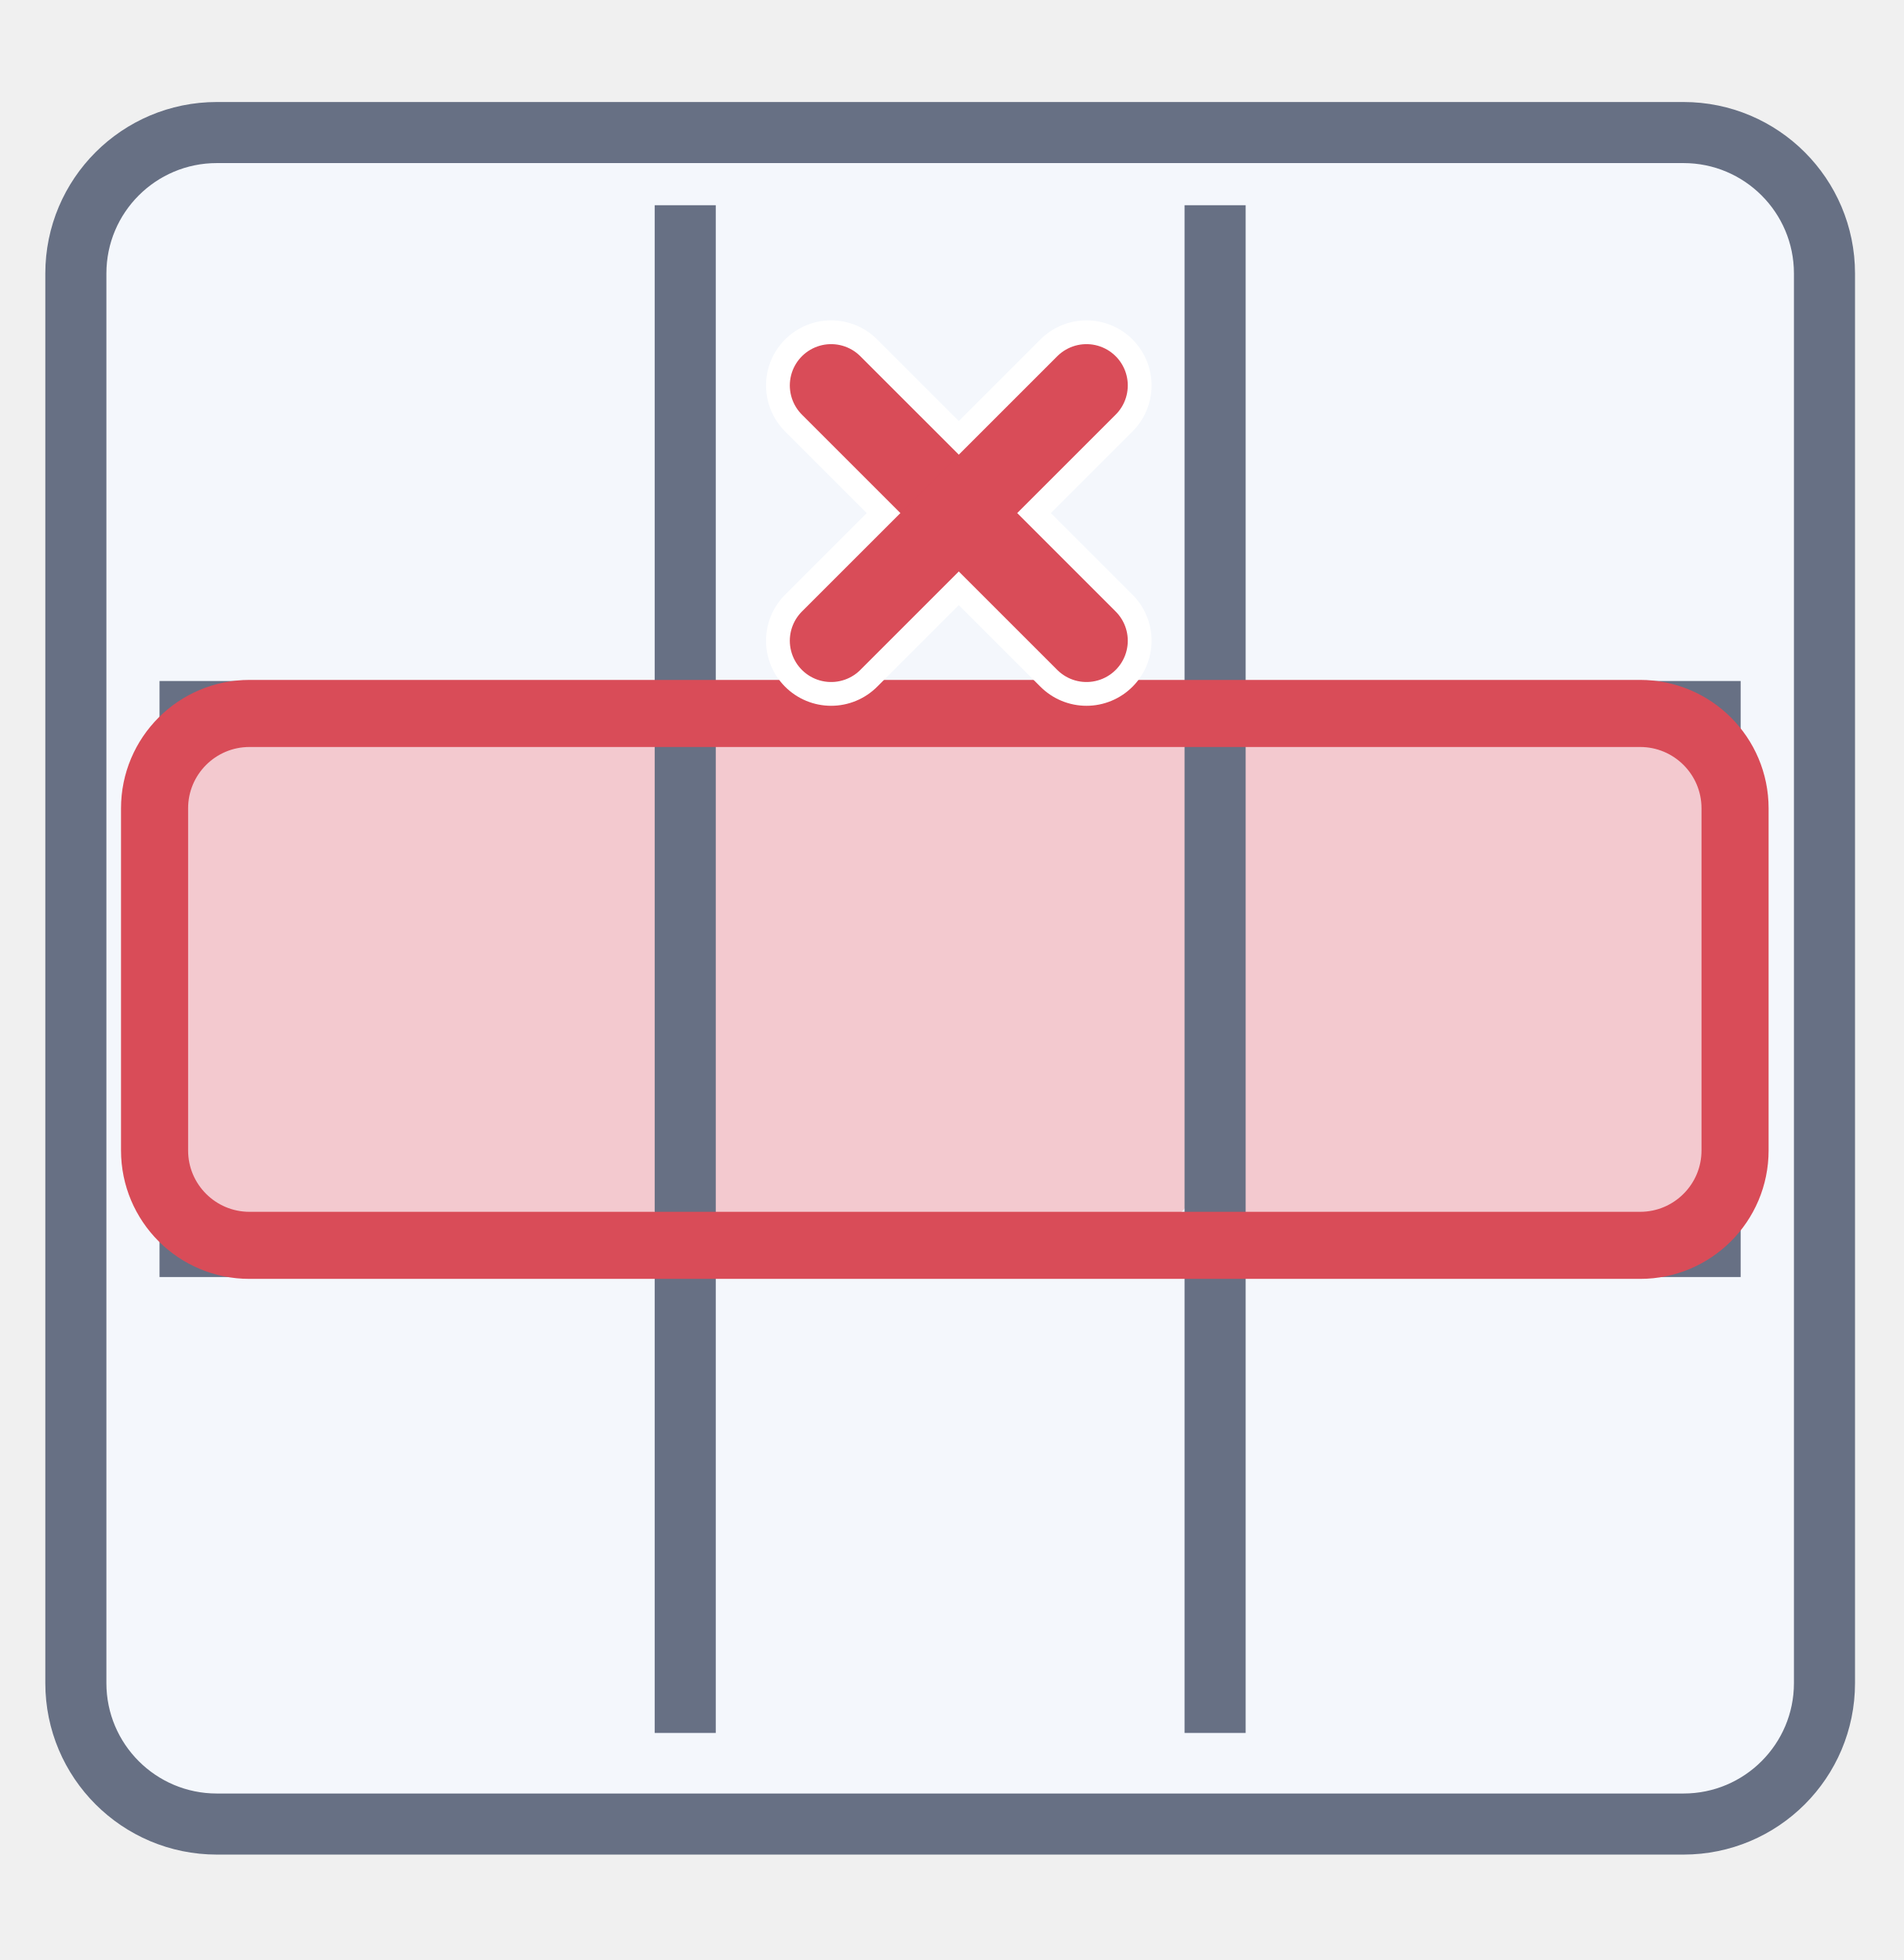
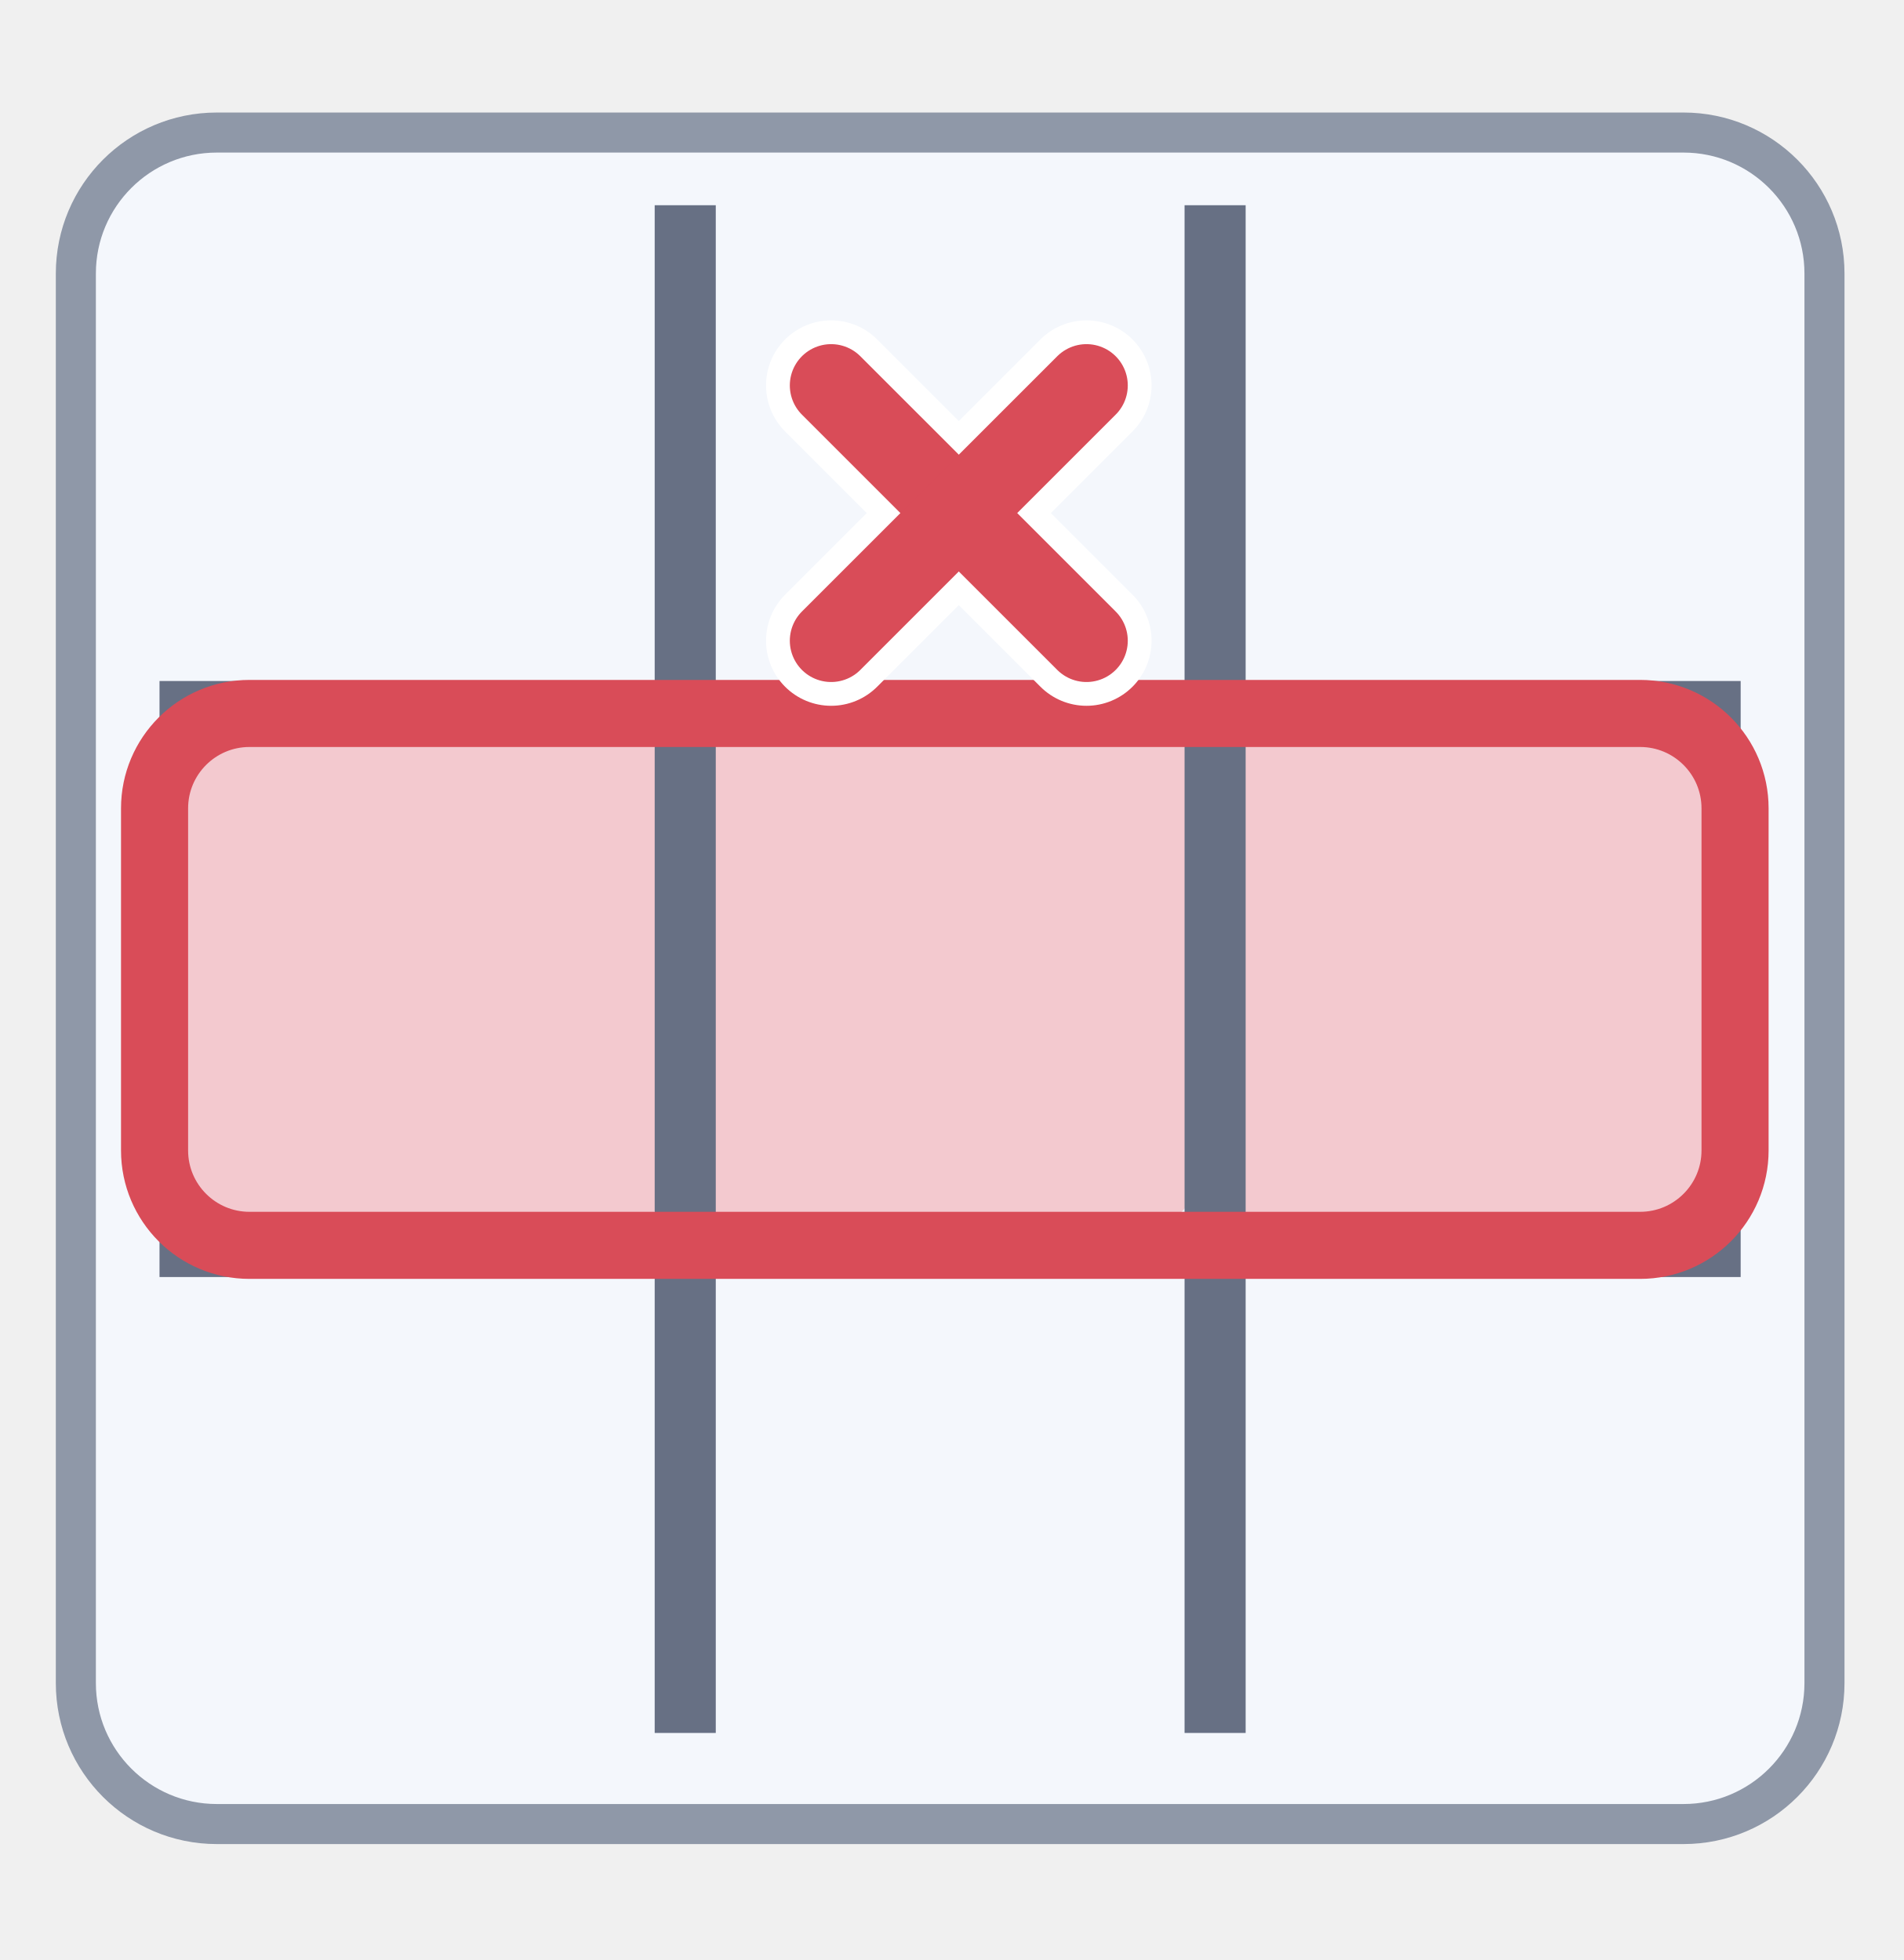
<svg xmlns="http://www.w3.org/2000/svg" xmlns:xlink="http://www.w3.org/1999/xlink" width="38.023mm" height="39.156mm" viewBox="0 0 38.023 39.156" version="1.1" id="svg1">
  <defs id="defs1">
    <linearGradient id="linearGradient19" x1="0" y1="0" x2="0" y2="1">
      <stop offset="0" stop-color="#7D6EFF" id="stop18" style="stop-color:#1f78bf;stop-opacity:1;" />
      <stop offset="100%" stop-color="#5362F7" id="stop19" />
    </linearGradient>
    <linearGradient id="linearGradient17" x1="0" y1="0" x2="0" y2="1">
      <stop offset="0" stop-color="#D7E2FF" id="stop16" style="stop-color:#013eff;stop-opacity:1;" />
      <stop offset="100%" stop-color="#C4D2FA" id="stop17" />
    </linearGradient>
    <linearGradient id="linearGradient6" x1="0" y1="0" x2="0" y2="1">
      <stop offset="0" stop-color="#D7E2FF" id="stop5" style="stop-color:#d4e0ff;stop-opacity:1;" />
      <stop offset="100%" stop-color="#C4D2FA" id="stop6" />
    </linearGradient>
    <linearGradient id="frameGrad" x1="31.911" y1="58.664" x2="31.911" y2="207.58" gradientTransform="matrix(0.2269191,0,0,0.2345281,102.1065,94.72083)" gradientUnits="userSpaceOnUse">
      <stop offset="0%" stop-color="#6E7586" id="stop1" />
      <stop offset="100%" stop-color="#4B5262" id="stop2" />
    </linearGradient>
    <linearGradient id="cellGrad" x1="0" y1="0" x2="0" y2="1">
      <stop offset="0%" stop-color="#EFF3FE" id="stop3" />
      <stop offset="100%" stop-color="#F8F9FD" id="stop4" />
    </linearGradient>
    <linearGradient xlink:href="#cellGrad" id="linearGradient29" x1="84" y1="60" x2="84" y2="96" gradientUnits="userSpaceOnUse" gradientTransform="matrix(0.2645833,0,0,0.2645833,89.16458,94.72083)" />
    <linearGradient id="cellBlue" x1="0" y1="0" x2="0" y2="1">
      <stop offset="0" stop-color="#D7E2FF" id="stop7" style="stop-color:#83beec;stop-opacity:1;" />
      <stop offset="100%" stop-color="#C4D2FA" id="stop8" />
    </linearGradient>
    <linearGradient xlink:href="#cellGrad" id="linearGradient32" x1="84" y1="100" x2="84" y2="136" gradientUnits="userSpaceOnUse" gradientTransform="matrix(0.2645833,0,0,0.2645833,89.16458,94.72083)" />
    <linearGradient xlink:href="#cellGrad" id="linearGradient35" x1="84" y1="140" x2="84" y2="176" gradientUnits="userSpaceOnUse" gradientTransform="matrix(0.2645833,0,0,0.2645833,89.16458,94.72083)" />
    <linearGradient id="accentGrad" x1="0" y1="0" x2="0" y2="1">
      <stop offset="0%" stop-color="#7D6EFF" id="stop21" />
      <stop offset="100%" stop-color="#5362F7" id="stop22" />
    </linearGradient>
    <linearGradient id="linearGradient41" x1="199.8" y1="91.604" x2="199.8" y2="101.504" gradientTransform="matrix(0.1870887,0,0,0.3741773,89.16458,94.72083)" gradientUnits="userSpaceOnUse">
      <stop offset="0%" stop-color="#7D6EFF" id="stop27" />
      <stop offset="100%" stop-color="#5362F7" id="stop28" />
    </linearGradient>
    <linearGradient id="linearGradient43" x1="120.087" y1="140.774" x2="120.087" y2="205.322" gradientTransform="matrix(0.3442526,0,0,0.2033516,89.16458,94.72083)" gradientUnits="userSpaceOnUse">
      <stop offset="0" stop-color="#7D6EFF" id="stop42" style="stop-color:#000000;stop-opacity:1;" />
      <stop offset="100%" stop-color="#5362F7" id="stop43" />
    </linearGradient>
    <linearGradient xlink:href="#accentGrad" id="linearGradient44" x1="223.446" y1="106.066" x2="223.446" y2="115.966" gradientTransform="matrix(0.7071068,0,0,1.414214,-16.72021,-0.4518976)" gradientUnits="userSpaceOnUse" />
    <linearGradient xlink:href="#accentGrad" id="linearGradient46" x1="148.742" y1="126.204" x2="148.742" y2="184.072" gradientTransform="matrix(1.451319,0,0,0.8573009,-59.62549,0)" gradientUnits="userSpaceOnUse" />
  </defs>
-   <rect class="frame" x="2.648" y="1.515" width="33.792" height="34.925" rx="2.816" id="rect8" style="fill:#f4f7fc;fill-opacity:1;stroke:#677084;stroke-width:1.22;stroke-dasharray:none;stroke-opacity:1" transform="matrix(0,1,1,0,0,0)" />
+   <rect class="frame" x="2.648" y="1.515" width="33.792" height="34.925" rx="2.816" id="rect8" style="fill:#f4f7fc;fill-opacity:1;stroke:#8f98a8;stroke-width:0.8;stroke-dasharray:none;stroke-opacity:1" transform="matrix(0,1,1,0,0,0)" />
  <rect class="panel" x="4.1" y="3.186" width="30.52" height="31.58" rx="2.2" id="rect9" style="fill:#f4f7fc;fill-opacity:1;stroke-width:0.228" transform="matrix(0,1,1,0,0,0)" />
  <rect class="cellBlue" x="14.48" y="24.316" width="10.03" height="9.95" rx="1.02" id="rect18" style="fill:#f3c9cf;fill-opacity:1;stroke-width:0.291;" transform="matrix(0,1,1,0,0,0)" />
  <rect class="cellBlue" x="14.48" y="3.416" width="10.03" height="9.95" rx="1.02" id="rect12" style="fill:#f3c9cf;fill-opacity:1;stroke-width:0.288;" transform="matrix(0,1,1,0,0,0)" />
  <rect class="cellBlue" x="14.48" y="13.866" width="10.03" height="10.031" rx="1.02" id="rect15" style="fill:#f3c9cf;fill-opacity:1;stroke-width:0.281;" transform="matrix(0,1,1,0,0,0)" />
  <line class="grid" x1="3.186" y1="14.215" x2="34.766" y2="14.215" id="line18" style="fill:#000000;fill-opacity:1;stroke:#677084;stroke-width:1.22;stroke-linecap:butt;stroke-opacity:1" />
  <line class="grid" x1="3.186" y1="24.902" x2="34.766" y2="24.902" id="line18-8" style="fill:#000000;fill-opacity:1;stroke:#677084;stroke-width:1.22;stroke-linecap:butt;stroke-opacity:1" />
  <line class="grid" x1="13.686" y1="4.1" x2="13.686" y2="34.62" id="line20" style="fill:#000000;fill-opacity:0;stroke:#677084;stroke-width:1.22;stroke-linecap:butt;stroke-opacity:1" />
  <line class="grid" x1="24.269" y1="4.1" x2="24.269" y2="34.62" id="line21" style="fill:#000000;fill-opacity:1;stroke:#677084;stroke-width:1.22;stroke-linecap:butt;stroke-opacity:1" />
  <rect x="14.253" y="3.087" width="10.626" height="31.567" rx="1.896" fill="none" stroke="#d94c58" stroke-width="1.34" id="rect21" style="stroke:#d94c58;stroke-width:1.34;stroke-dasharray:none;stroke-opacity:1;" transform="matrix(0,1,1,0,0,0)" />
  <g id="delete_mark">
    <path d="M 16.6 7.7 L 21.7 12.8" fill="none" stroke="#ffffff" stroke-width="2.6" stroke-linecap="round" stroke-linejoin="round" id="path1" />
    <path d="M 21.7 7.7 L 16.6 12.8" fill="none" stroke="#ffffff" stroke-width="2.6" stroke-linecap="round" stroke-linejoin="round" id="path2" />
    <path d="M 16.6 7.7 L 21.7 12.8" fill="none" stroke="#d94c58" stroke-width="1.65" stroke-linecap="round" stroke-linejoin="round" id="path3" />
    <path d="M 21.7 7.7 L 16.6 12.8" fill="none" stroke="#d94c58" stroke-width="1.65" stroke-linecap="round" stroke-linejoin="round" id="path4" />
  </g>
</svg>
